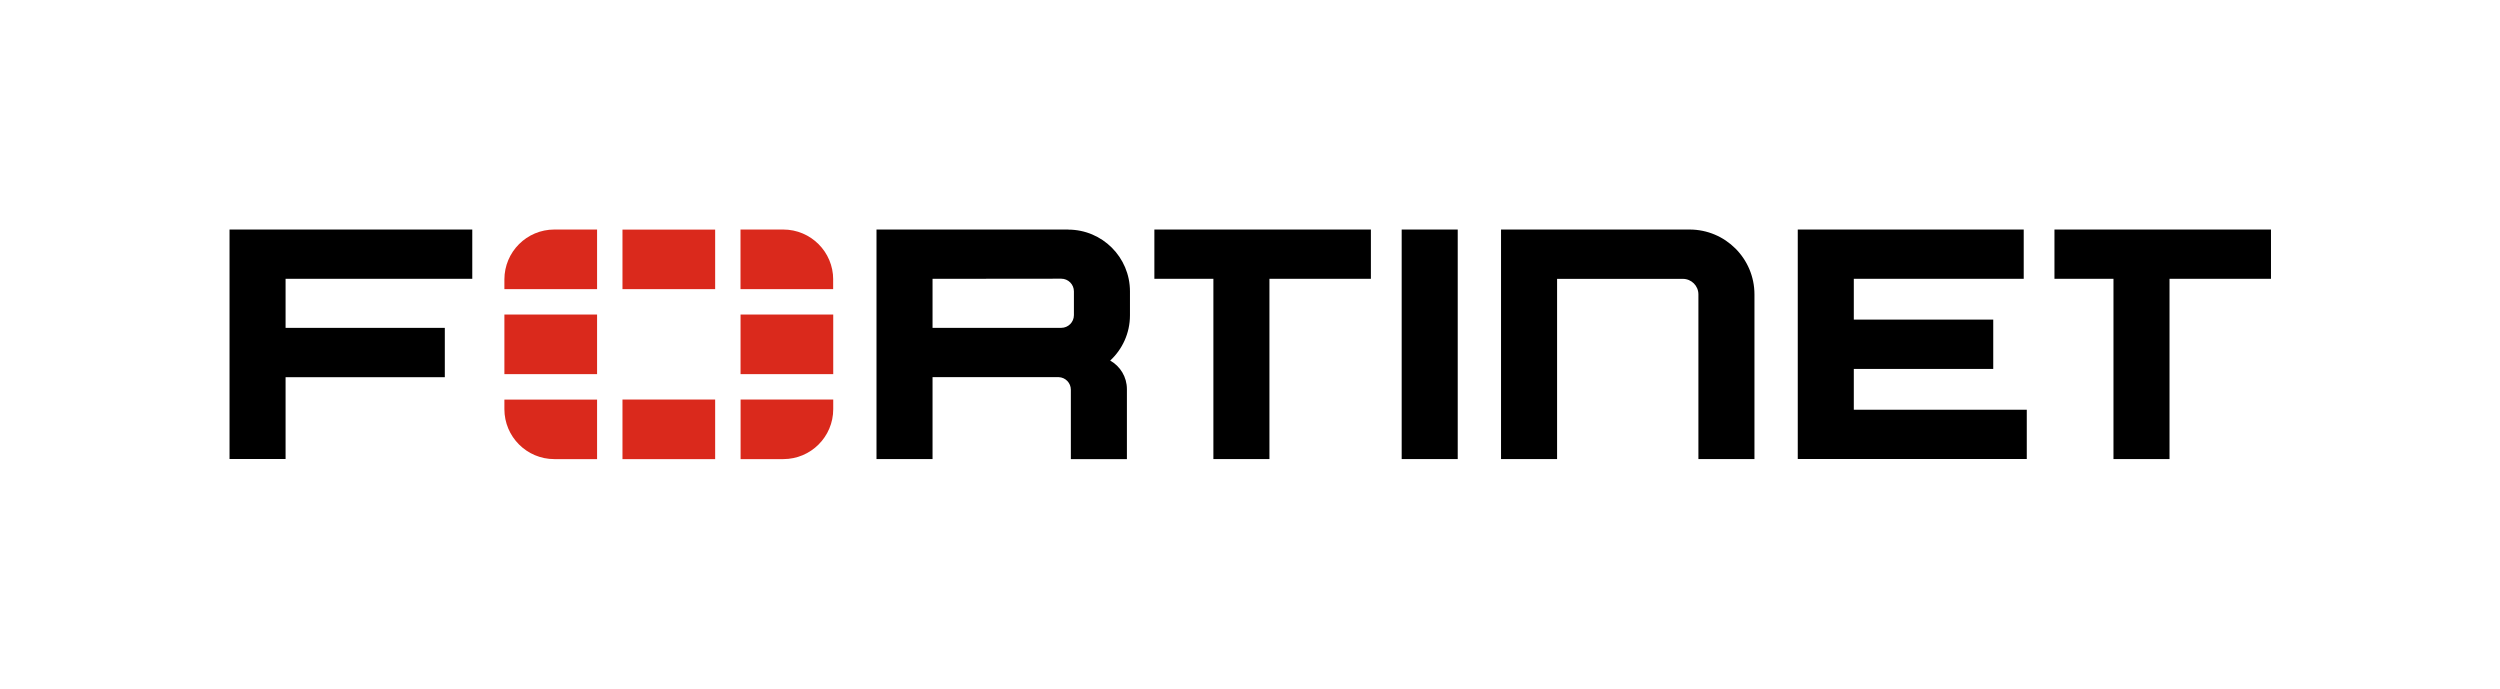
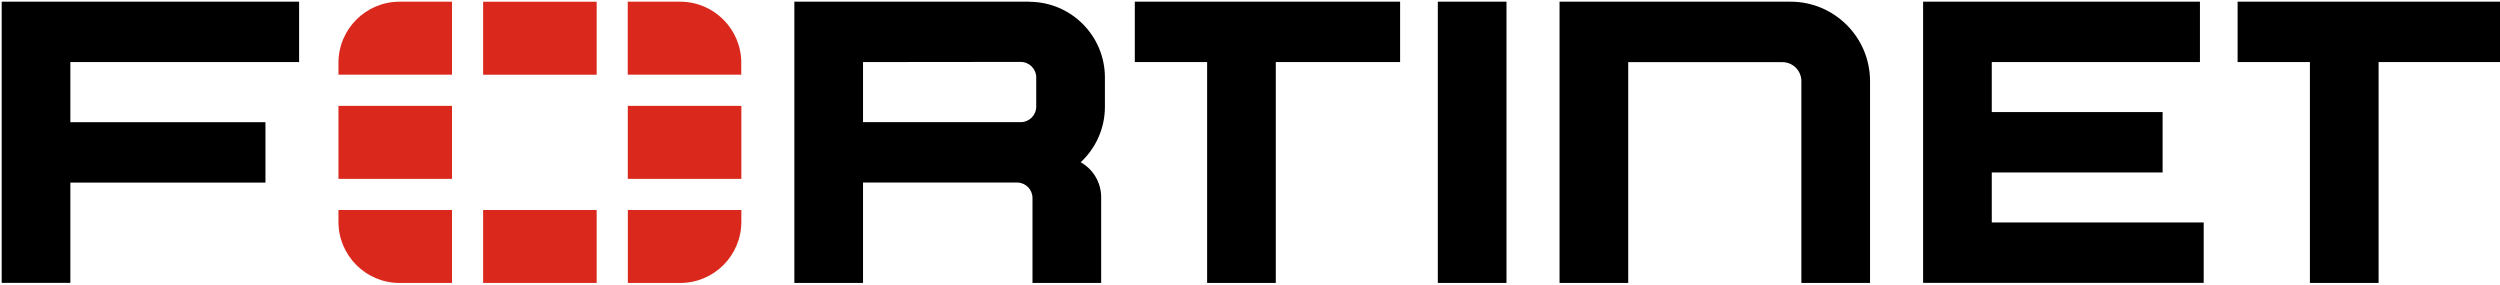
- <svg xmlns="http://www.w3.org/2000/svg" id="logo" viewBox="0 0 580.75 159.97">
+ <svg xmlns="http://www.w3.org/2000/svg" viewBox="53 53 474 54" width="100%" height="100%" preserveAspectRatio="xMidYMid meet">
  <defs>
    <style>.cls-1{fill:#da291c;}.cls-2{fill:none;}</style>
  </defs>
  <rect class="cls-2" width="580.75" height="159.97" />
  <path d="m325.61,64.73v-11.41h13.02v53.32h-13.02v-41.91Zm-57.44-11.41h50.29v11.45h-23.57v41.87h-13.02v-41.87h-13.71v-11.45Zm259.38,0v11.45h-23.57v41.87h-13.02v-41.87h-13.71v-11.45h50.29Zm-474.23,0h56.39v11.45h-43.37v11.4h36.99v11.45h-36.99v19.01h-13.02v-53.32Zm364.3,0h52.49v11.45h-39.47v9.48h32.39v11.45h-32.39v9.48h40.18v11.45h-53.2v-53.32Zm-10.06,15.07v38.25h-13.02v-38.25c0-2-1.62-3.61-3.61-3.61h-29.22s0,41.86,0,41.86h-13.02v-53.32h43.8c8.32,0,15.07,6.75,15.07,15.07Zm-159.43-15.07h-44.52s0,53.32,0,53.32h13.02v-19.03h29.3c1.57.05,2.83,1.34,2.83,2.93v16.11h13.02v-16.25c0-2.85-1.56-5.33-3.88-6.64,2.82-2.62,4.59-6.36,4.59-10.51v-5.56c0-7.93-6.43-14.35-14.35-14.35Zm1.34,19.89c0,1.63-1.32,2.95-2.95,2.95h-29.89v-11.39l29.89-.03c1.63,0,2.95,1.32,2.95,2.95v5.54Z" />
  <path class="cls-1" d="m193.56,73.07v13.84h-21.53v-13.84h21.53Zm-48.96,33.58h0s21.53,0,21.53,0h0v-13.84h-21.53v13.83Zm48.95-41.73c0-6.4-5.19-11.6-11.6-11.6h-9.93v13.84h21.52v-2.24Zm-48.95-11.59v13.84h21.53v-13.84h0s-21.53,0-21.53,0h0Zm-27.43,19.74h0v13.84h21.53v-13.84h-21.53Zm54.86,33.58h9.93c6.4,0,11.6-5.19,11.6-11.6v-2.24h-21.52v13.84Zm-54.86-11.6c0,6.4,5.19,11.6,11.6,11.6h9.93s0-13.83,0-13.83h-21.53v2.24Zm0-30.13v2.24h21.53v-13.84h-9.93c-6.4,0-11.6,5.19-11.6,11.6Z" />
</svg>
